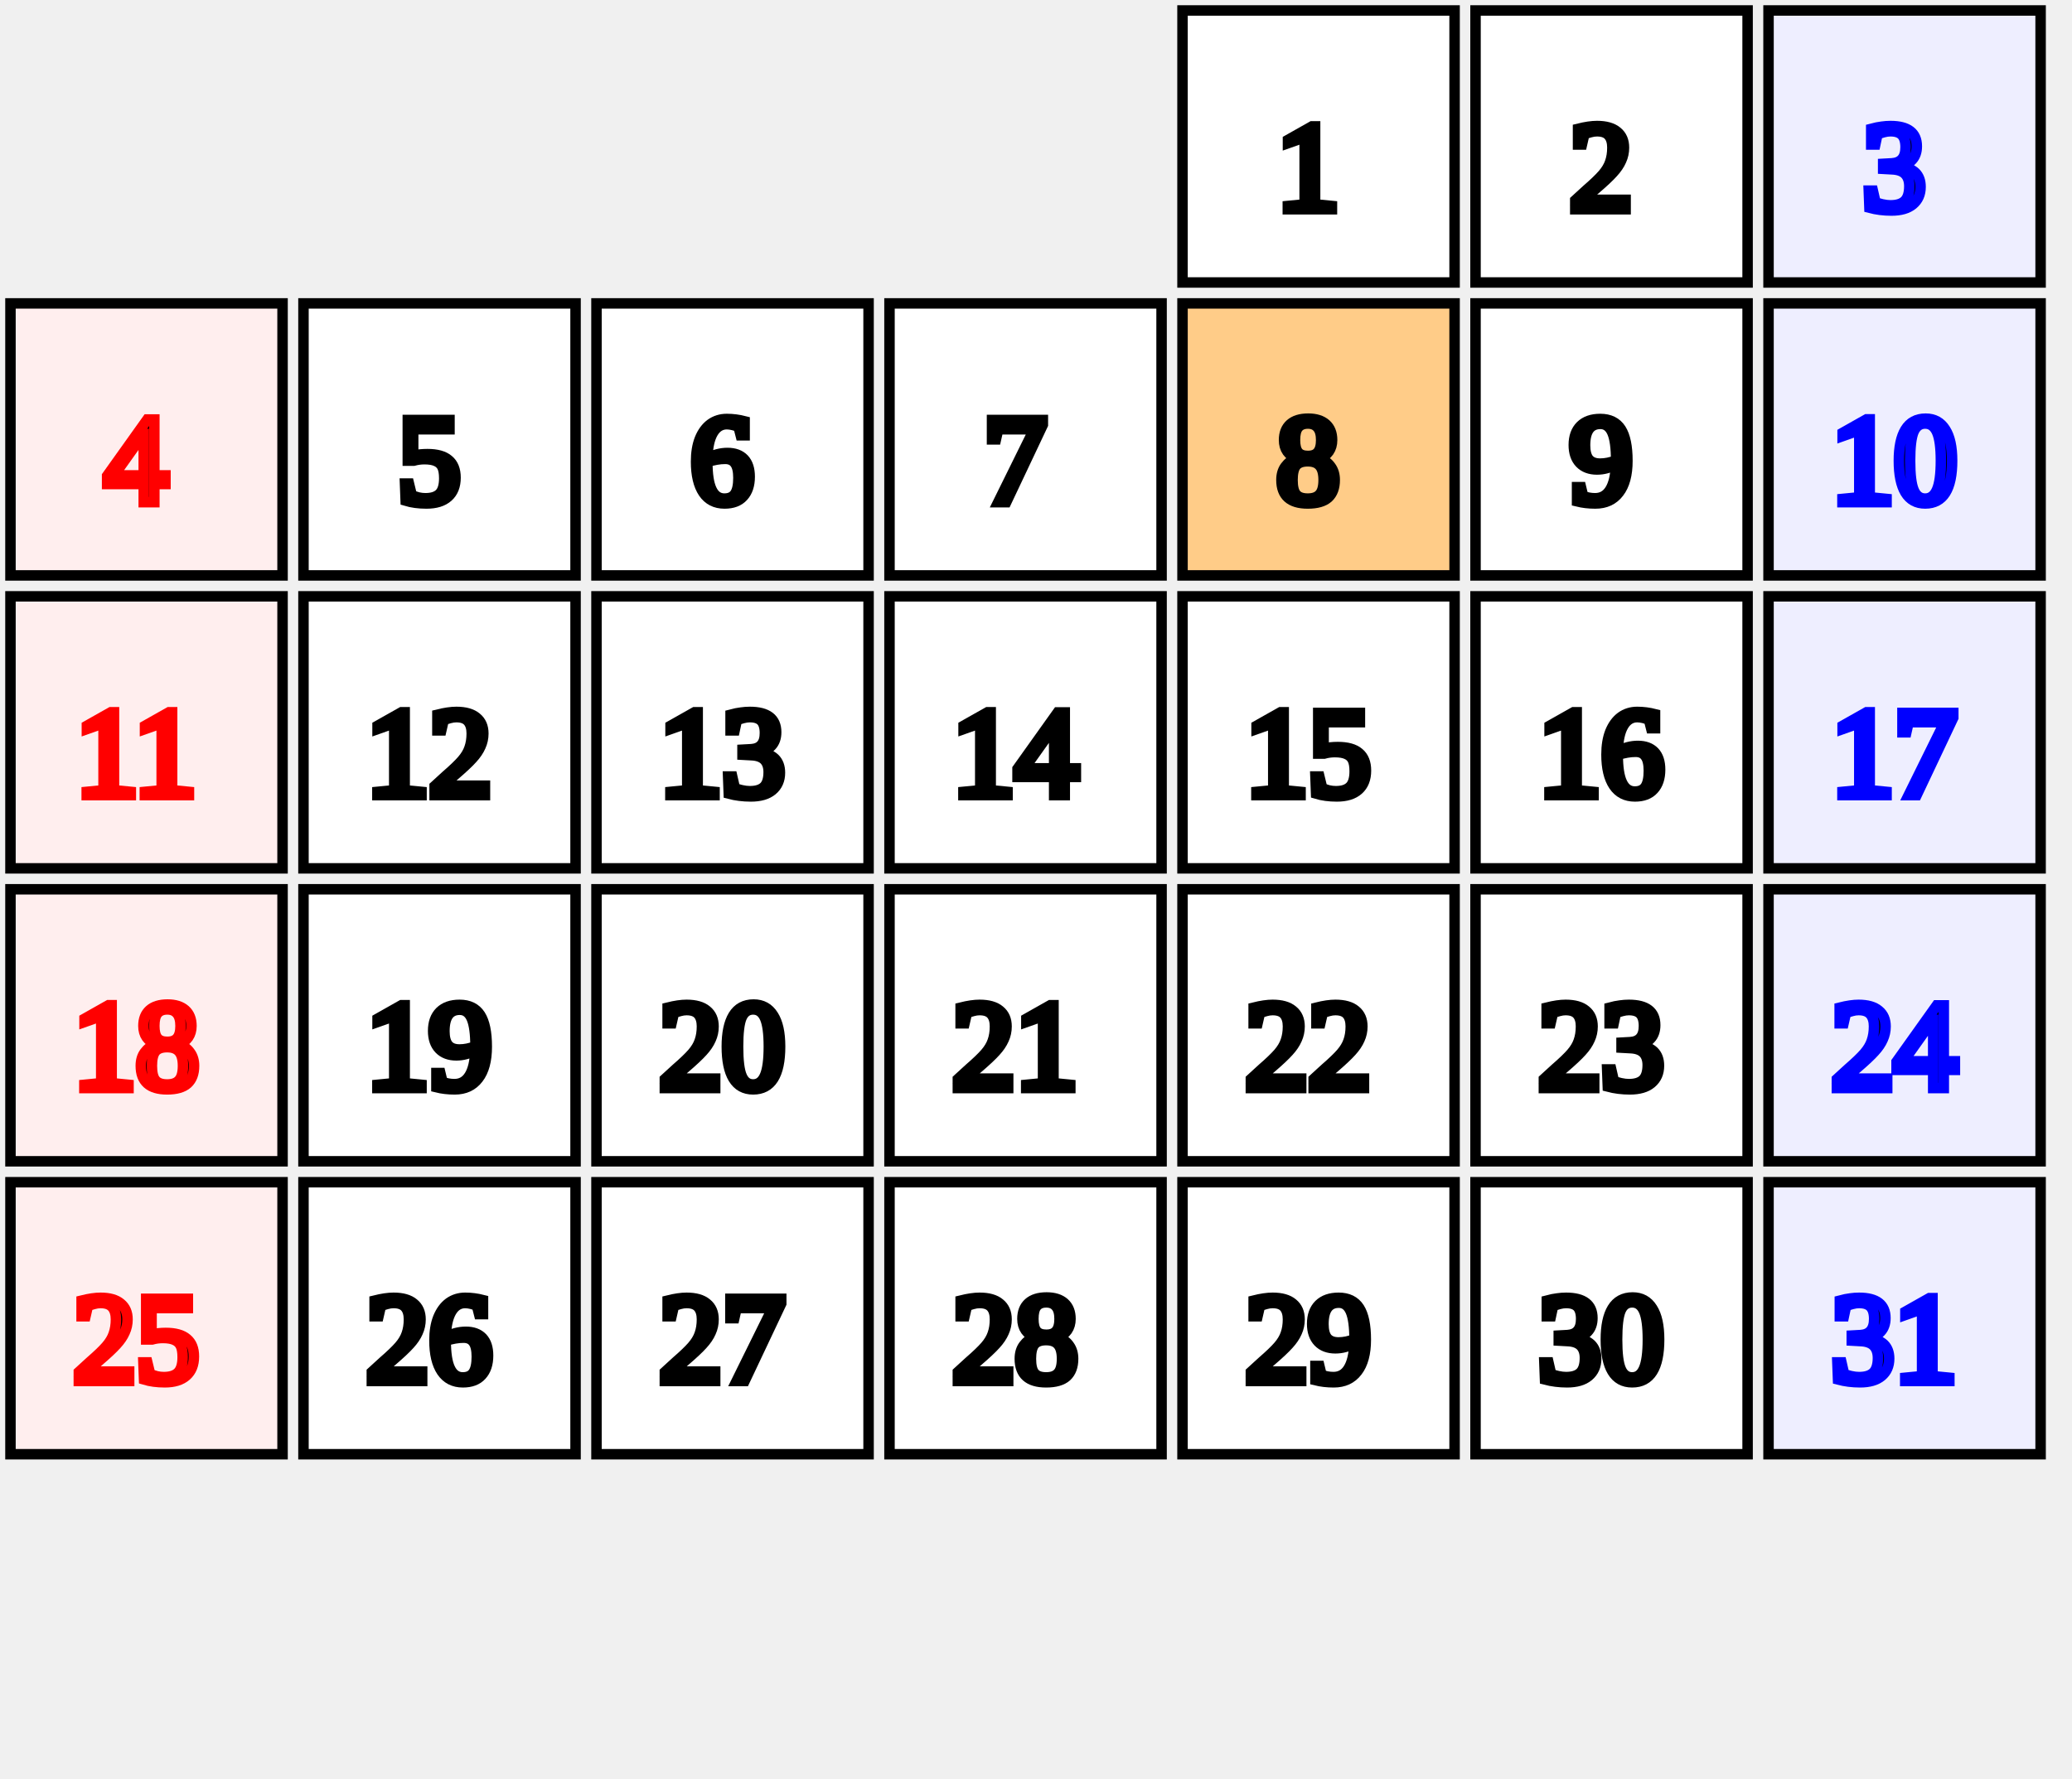
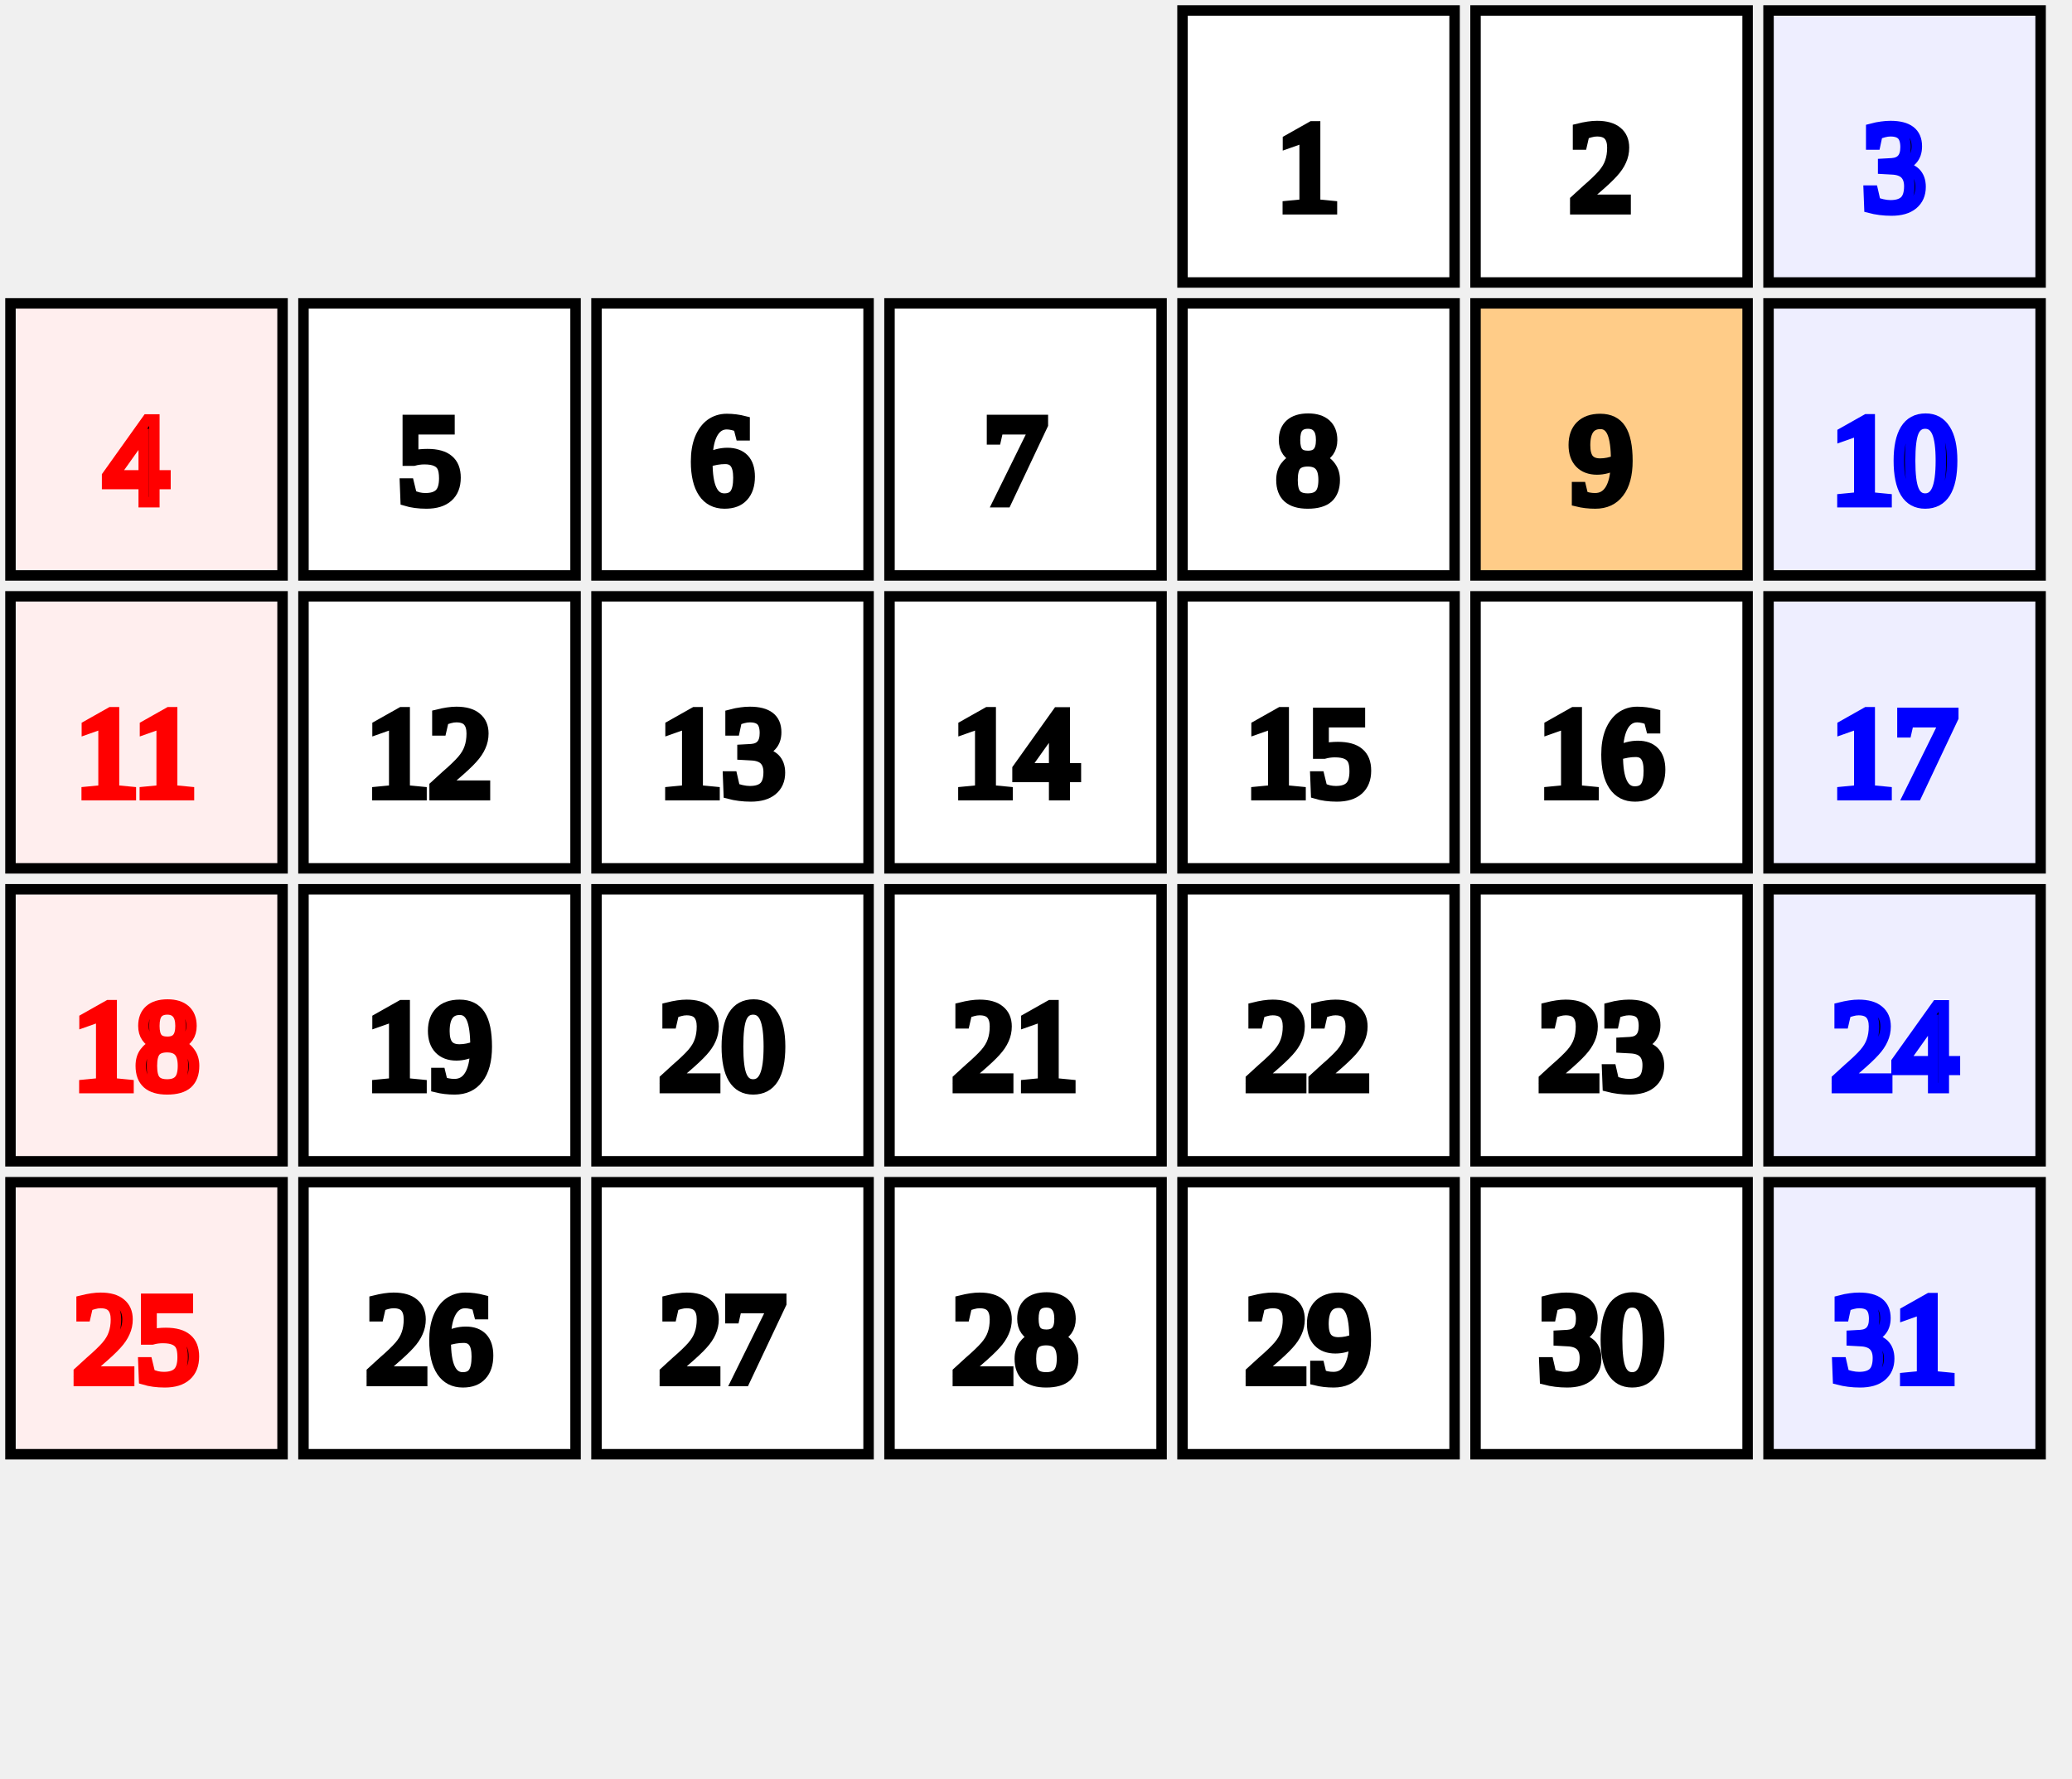
<svg xmlns="http://www.w3.org/2000/svg" id="erd-canvas" width="198px" height="170px">
  <rect x="113px" y="1px" width="26px" height="26px" stroke="#000" stroke-width="1px" fill="#fff" />
  <text x="125px" y="20px" stroke="#000" text-anchor="middle">1</text>
  <rect x="141px" y="1px" width="26px" height="26px" stroke="#000" stroke-width="1px" fill="#fff" />
  <text x="153px" y="20px" stroke="#000" text-anchor="middle">2</text>
  <rect x="169px" y="1px" width="26px" height="26px" stroke="#000" stroke-width="1px" fill="#eef" />
  <text x="181px" y="20px" stroke="#00f" text-anchor="middle">3</text>
  <rect x="1px" y="29px" width="26px" height="26px" stroke="#000" stroke-width="1px" fill="#fee" />
  <text x="13px" y="48px" stroke="#f00" text-anchor="middle">4</text>
  <rect x="29px" y="29px" width="26px" height="26px" stroke="#000" stroke-width="1px" fill="#fff" />
  <text x="41px" y="48px" stroke="#000" text-anchor="middle">5</text>
  <rect x="57px" y="29px" width="26px" height="26px" stroke="#000" stroke-width="1px" fill="#fff" />
  <text x="69px" y="48px" stroke="#000" text-anchor="middle">6</text>
  <rect x="85px" y="29px" width="26px" height="26px" stroke="#000" stroke-width="1px" fill="#fff" />
  <text x="97px" y="48px" stroke="#000" text-anchor="middle">7</text>
-   <rect x="113px" y="29px" width="26px" height="26px" stroke="#000" stroke-width="1px" fill="#fc8" />
+   <rect x="113px" y="29px" width="26px" height="26px" stroke="#000" stroke-width="1px" fill="#fff" />
  <text x="125px" y="48px" stroke="#000" text-anchor="middle">8</text>
-   <rect x="141px" y="29px" width="26px" height="26px" stroke="#000" stroke-width="1px" fill="#fff" />
+   <rect x="141px" y="29px" width="26px" height="26px" stroke="#000" stroke-width="1px" fill="#fc8" />
  <text x="153px" y="48px" stroke="#000" text-anchor="middle">9</text>
  <rect x="169px" y="29px" width="26px" height="26px" stroke="#000" stroke-width="1px" fill="#eef" />
  <text x="181px" y="48px" stroke="#00f" text-anchor="middle">10</text>
  <rect x="1px" y="57px" width="26px" height="26px" stroke="#000" stroke-width="1px" fill="#fee" />
  <text x="13px" y="76px" stroke="#f00" text-anchor="middle">11</text>
  <rect x="29px" y="57px" width="26px" height="26px" stroke="#000" stroke-width="1px" fill="#fff" />
  <text x="41px" y="76px" stroke="#000" text-anchor="middle">12</text>
  <rect x="57px" y="57px" width="26px" height="26px" stroke="#000" stroke-width="1px" fill="#fff" />
  <text x="69px" y="76px" stroke="#000" text-anchor="middle">13</text>
  <rect x="85px" y="57px" width="26px" height="26px" stroke="#000" stroke-width="1px" fill="#fff" />
  <text x="97px" y="76px" stroke="#000" text-anchor="middle">14</text>
  <rect x="113px" y="57px" width="26px" height="26px" stroke="#000" stroke-width="1px" fill="#fff" />
  <text x="125px" y="76px" stroke="#000" text-anchor="middle">15</text>
  <rect x="141px" y="57px" width="26px" height="26px" stroke="#000" stroke-width="1px" fill="#fff" />
  <text x="153px" y="76px" stroke="#000" text-anchor="middle">16</text>
  <rect x="169px" y="57px" width="26px" height="26px" stroke="#000" stroke-width="1px" fill="#eef" />
  <text x="181px" y="76px" stroke="#00f" text-anchor="middle">17</text>
  <rect x="1px" y="85px" width="26px" height="26px" stroke="#000" stroke-width="1px" fill="#fee" />
  <text x="13px" y="104px" stroke="#f00" text-anchor="middle">18</text>
  <rect x="29px" y="85px" width="26px" height="26px" stroke="#000" stroke-width="1px" fill="#fff" />
  <text x="41px" y="104px" stroke="#000" text-anchor="middle">19</text>
  <rect x="57px" y="85px" width="26px" height="26px" stroke="#000" stroke-width="1px" fill="#fff" />
  <text x="69px" y="104px" stroke="#000" text-anchor="middle">20</text>
  <rect x="85px" y="85px" width="26px" height="26px" stroke="#000" stroke-width="1px" fill="#fff" />
  <text x="97px" y="104px" stroke="#000" text-anchor="middle">21</text>
  <rect x="113px" y="85px" width="26px" height="26px" stroke="#000" stroke-width="1px" fill="#fff" />
  <text x="125px" y="104px" stroke="#000" text-anchor="middle">22</text>
  <rect x="141px" y="85px" width="26px" height="26px" stroke="#000" stroke-width="1px" fill="#fff" />
  <text x="153px" y="104px" stroke="#000" text-anchor="middle">23</text>
  <rect x="169px" y="85px" width="26px" height="26px" stroke="#000" stroke-width="1px" fill="#eef" />
  <text x="181px" y="104px" stroke="#00f" text-anchor="middle">24</text>
  <rect x="1px" y="113px" width="26px" height="26px" stroke="#000" stroke-width="1px" fill="#fee" />
  <text x="13px" y="132px" stroke="#f00" text-anchor="middle">25</text>
  <rect x="29px" y="113px" width="26px" height="26px" stroke="#000" stroke-width="1px" fill="#fff" />
  <text x="41px" y="132px" stroke="#000" text-anchor="middle">26</text>
  <rect x="57px" y="113px" width="26px" height="26px" stroke="#000" stroke-width="1px" fill="#fff" />
  <text x="69px" y="132px" stroke="#000" text-anchor="middle">27</text>
  <rect x="85px" y="113px" width="26px" height="26px" stroke="#000" stroke-width="1px" fill="#fff" />
  <text x="97px" y="132px" stroke="#000" text-anchor="middle">28</text>
  <rect x="113px" y="113px" width="26px" height="26px" stroke="#000" stroke-width="1px" fill="#fff" />
  <text x="125px" y="132px" stroke="#000" text-anchor="middle">29</text>
  <rect x="141px" y="113px" width="26px" height="26px" stroke="#000" stroke-width="1px" fill="#fff" />
  <text x="153px" y="132px" stroke="#000" text-anchor="middle">30</text>
  <rect x="169px" y="113px" width="26px" height="26px" stroke="#000" stroke-width="1px" fill="#eef" />
  <text x="181px" y="132px" stroke="#00f" text-anchor="middle">31</text>
</svg>
